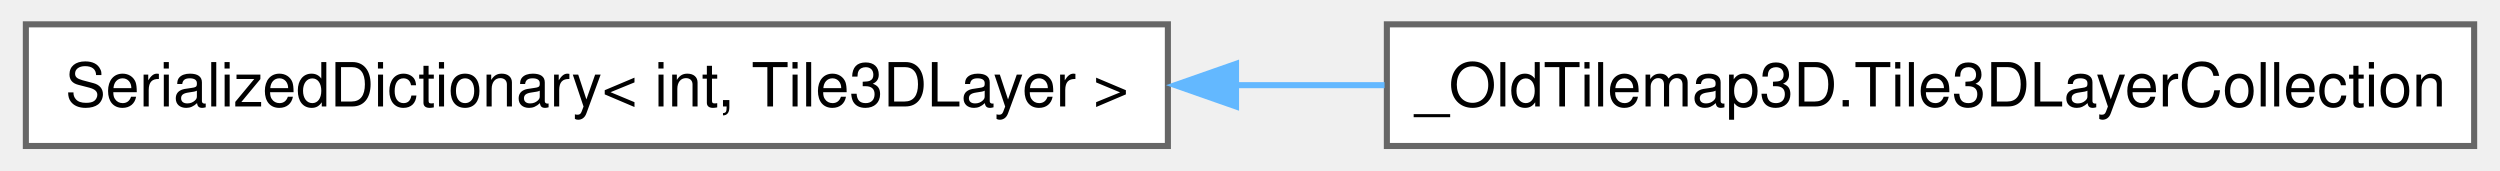
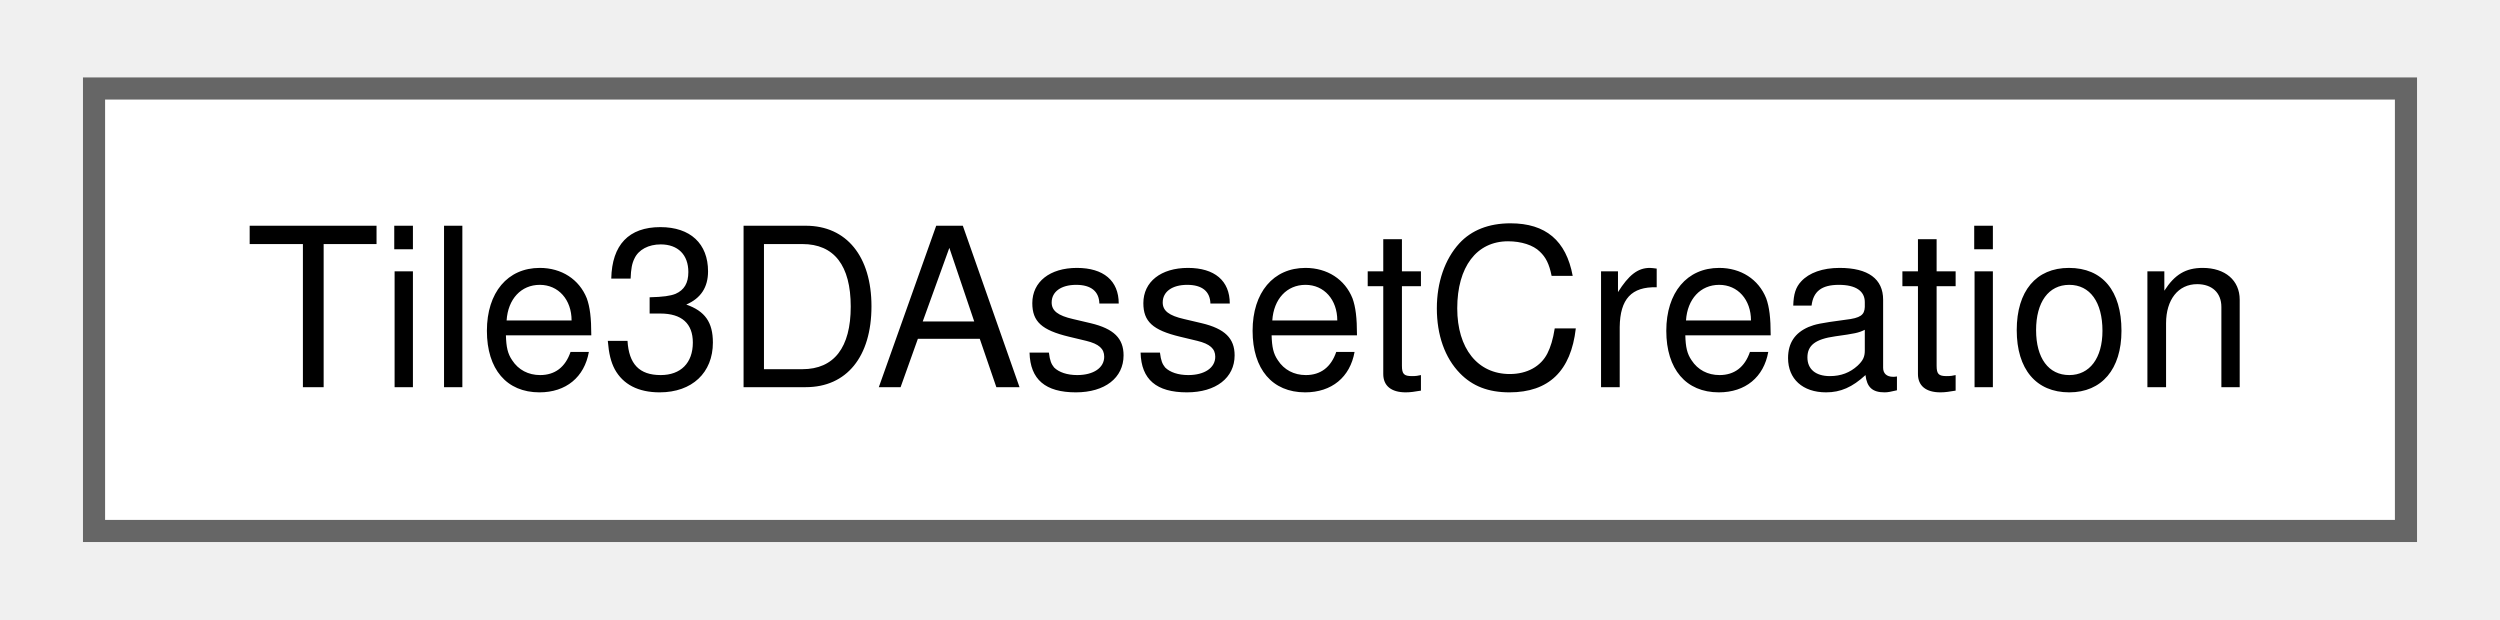
- <svg xmlns="http://www.w3.org/2000/svg" xmlns:xlink="http://www.w3.org/1999/xlink" width="411pt" height="28pt" viewBox="0.00 0.00 410.50 28.00">
+ <svg xmlns="http://www.w3.org/2000/svg" xmlns:xlink="http://www.w3.org/1999/xlink" width="113pt" height="28pt" viewBox="0.00 0.00 112.50 28.00">
  <g id="graph0" class="graph" transform="scale(1 1) rotate(0) translate(4 24)">
    <g id="node1" class="node">
      <g id="a_node1">
-         <a xlink:href="class_code_smile_1_1_collections_1_1_serialized_dictionary.html" target="_top" xlink:title=" ">
-           <polygon fill="white" stroke="#666666" points="187.75,-20 0,-20 0,0 187.75,0 187.75,-20" />
-           <text text-anchor="middle" x="93.88" y="-6.5" font-family="Helvetica,sans-Serif" font-size="10.00">SerializedDictionary&lt; int, Tile3DLayer &gt;</text>
+         <a xlink:href="class_code_smile_1_1_pro_tiler_1_1_editor_1_1_creation_1_1_tile3_d_asset_creation.html" target="_top" xlink:title=" ">
+           <polygon fill="white" stroke="#666666" points="104.5,-20 0,-20 0,0 104.5,0 104.5,-20" />
+           <text text-anchor="middle" x="52.25" y="-6.5" font-family="Helvetica,sans-Serif" font-size="10.00">Tile3DAssetCreation</text>
        </a>
      </g>
    </g>
-     <g id="node2" class="node">
-       <g id="a_node2">
-         <a xlink:href="class_code_smile_1_1_pro_tiler_1_1_data_1_1___old_tilemap3_d_1_1_tile3_d_layer_collection.html" target="_top" xlink:title=" ">
-           <polygon fill="white" stroke="#666666" points="402.5,-20 223.75,-20 223.75,0 402.5,0 402.5,-20" />
-           <text text-anchor="middle" x="313.12" y="-6.5" font-family="Helvetica,sans-Serif" font-size="10.00">_OldTilemap3D.Tile3DLayerCollection</text>
-         </a>
-       </g>
-     </g>
-     <g id="edge1" class="edge">
-       <path fill="none" stroke="#63b8ff" d="M198.74,-10C206.98,-10 215.25,-10 223.37,-10" />
-       <polygon fill="#63b8ff" stroke="#63b8ff" points="198.95,-6.5 188.95,-10 198.95,-13.5 198.95,-6.5" />
-     </g>
  </g>
</svg>
